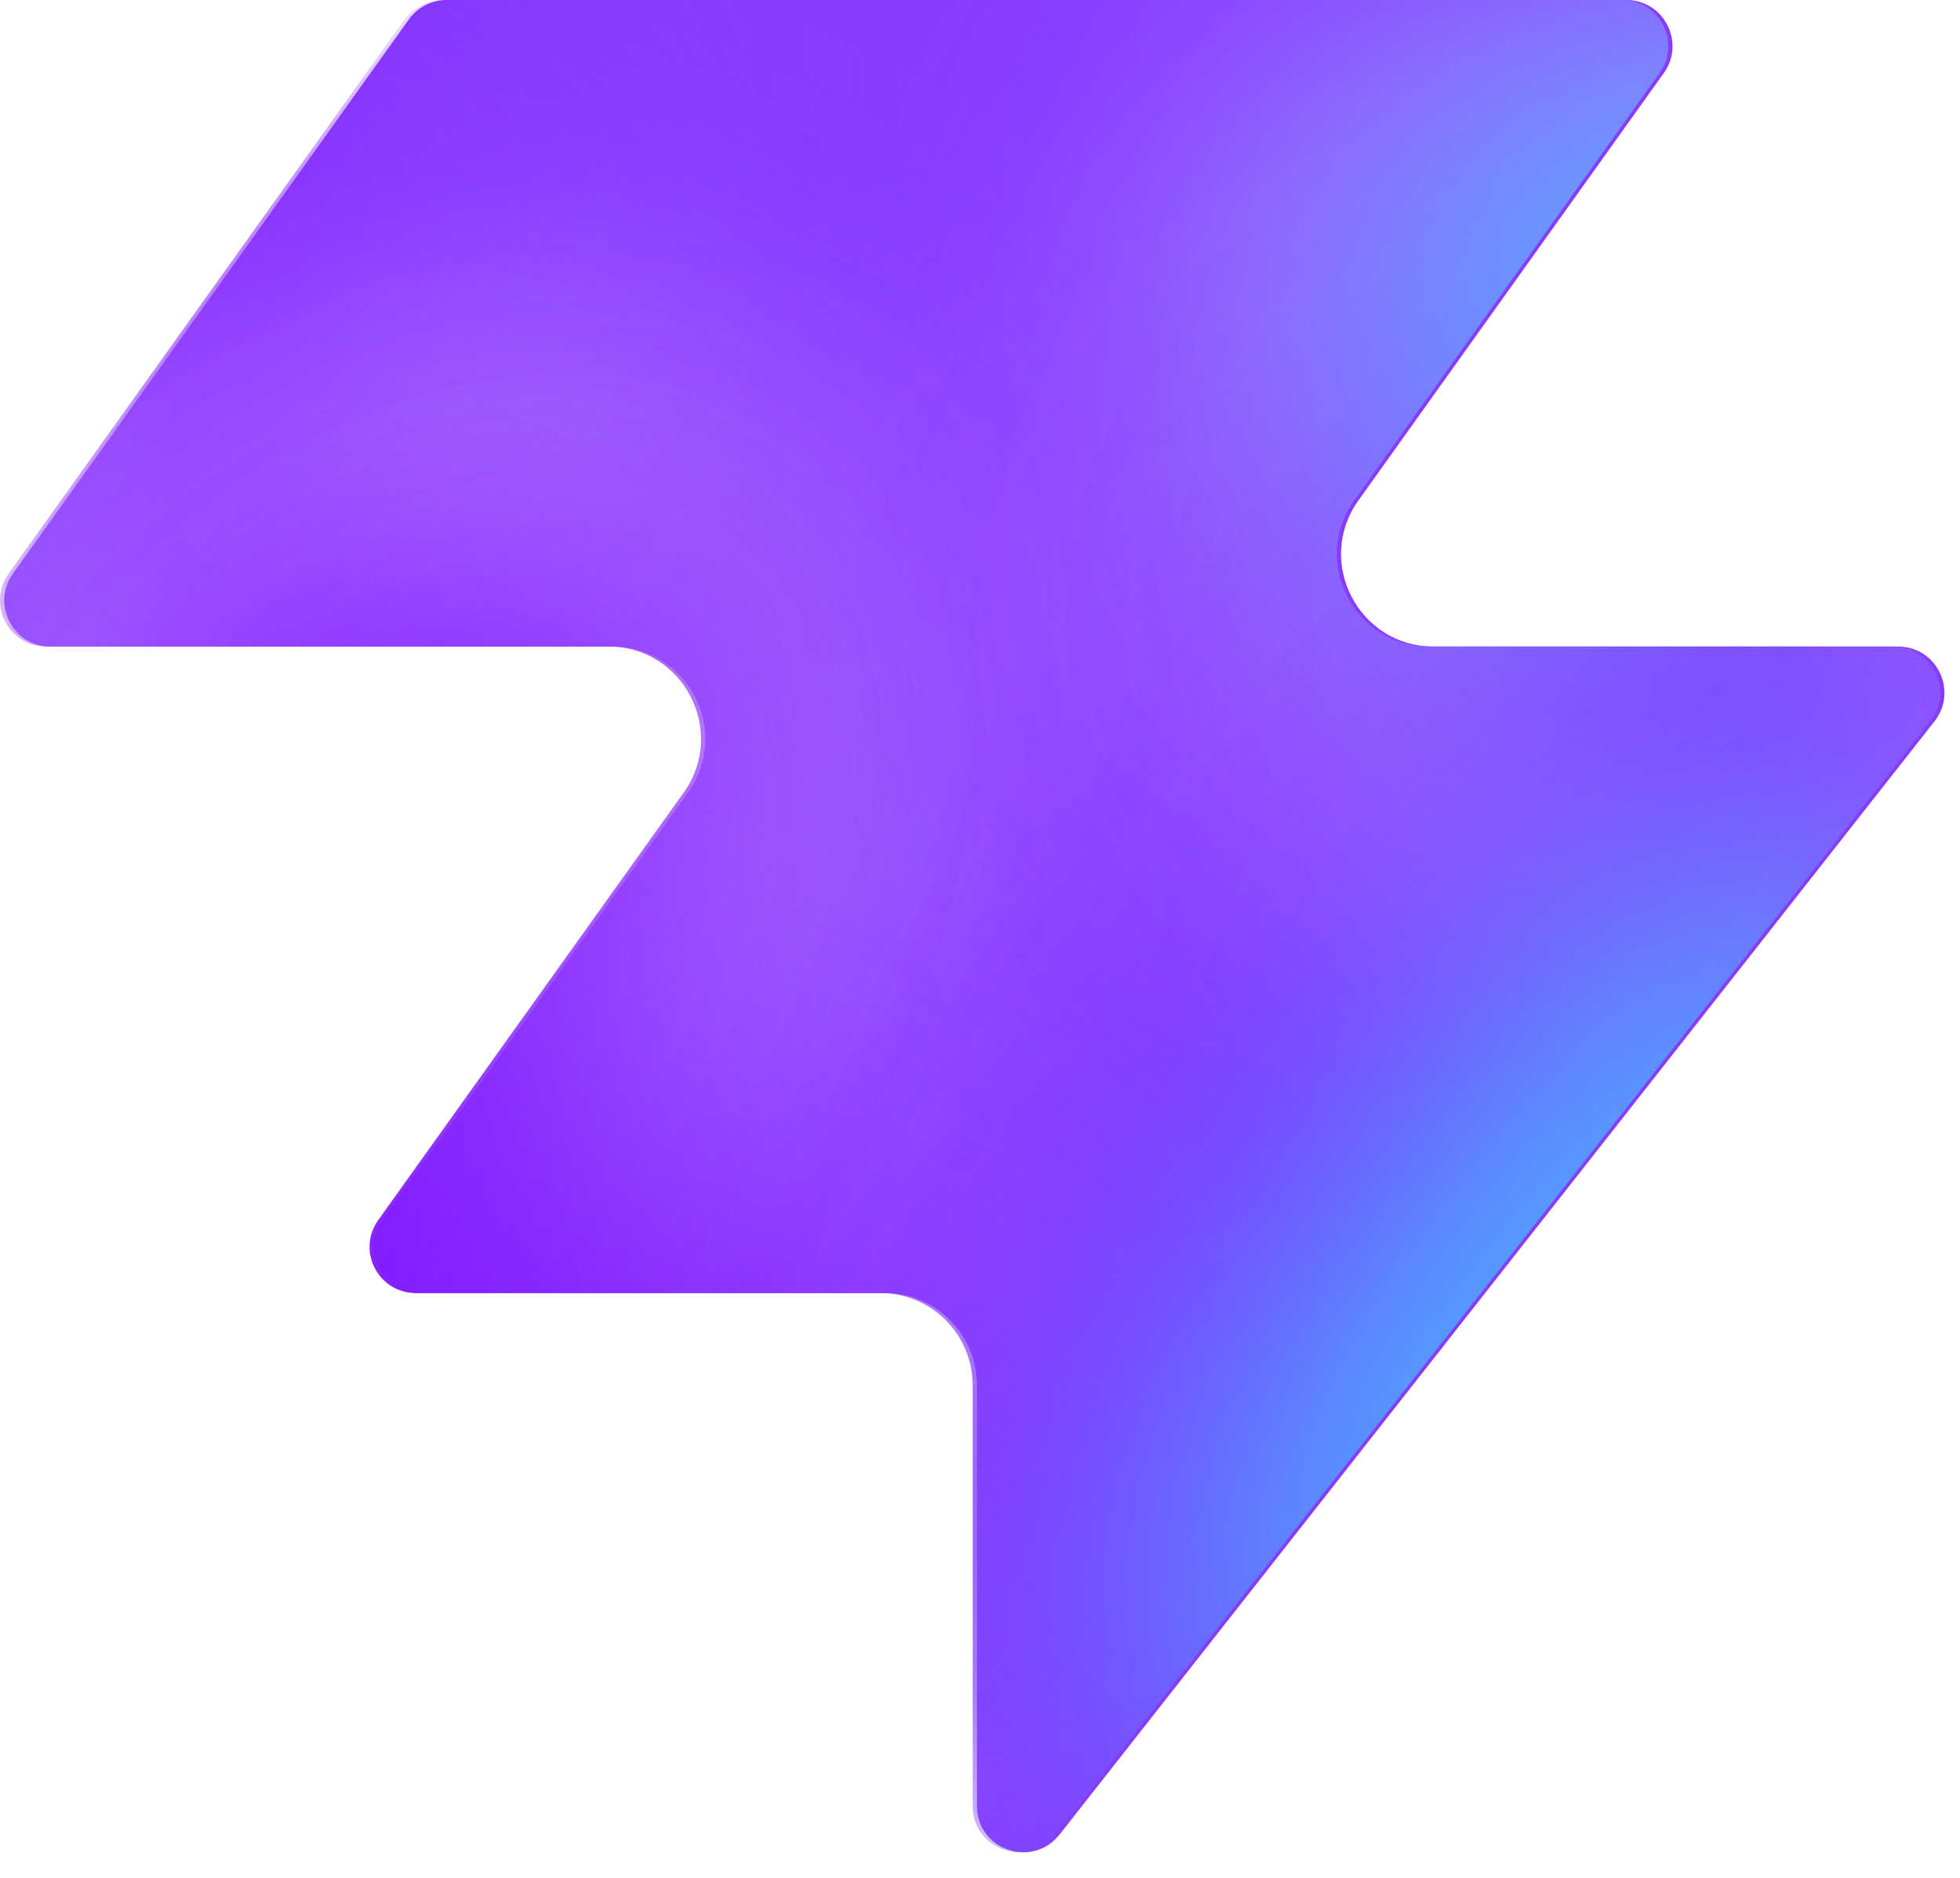
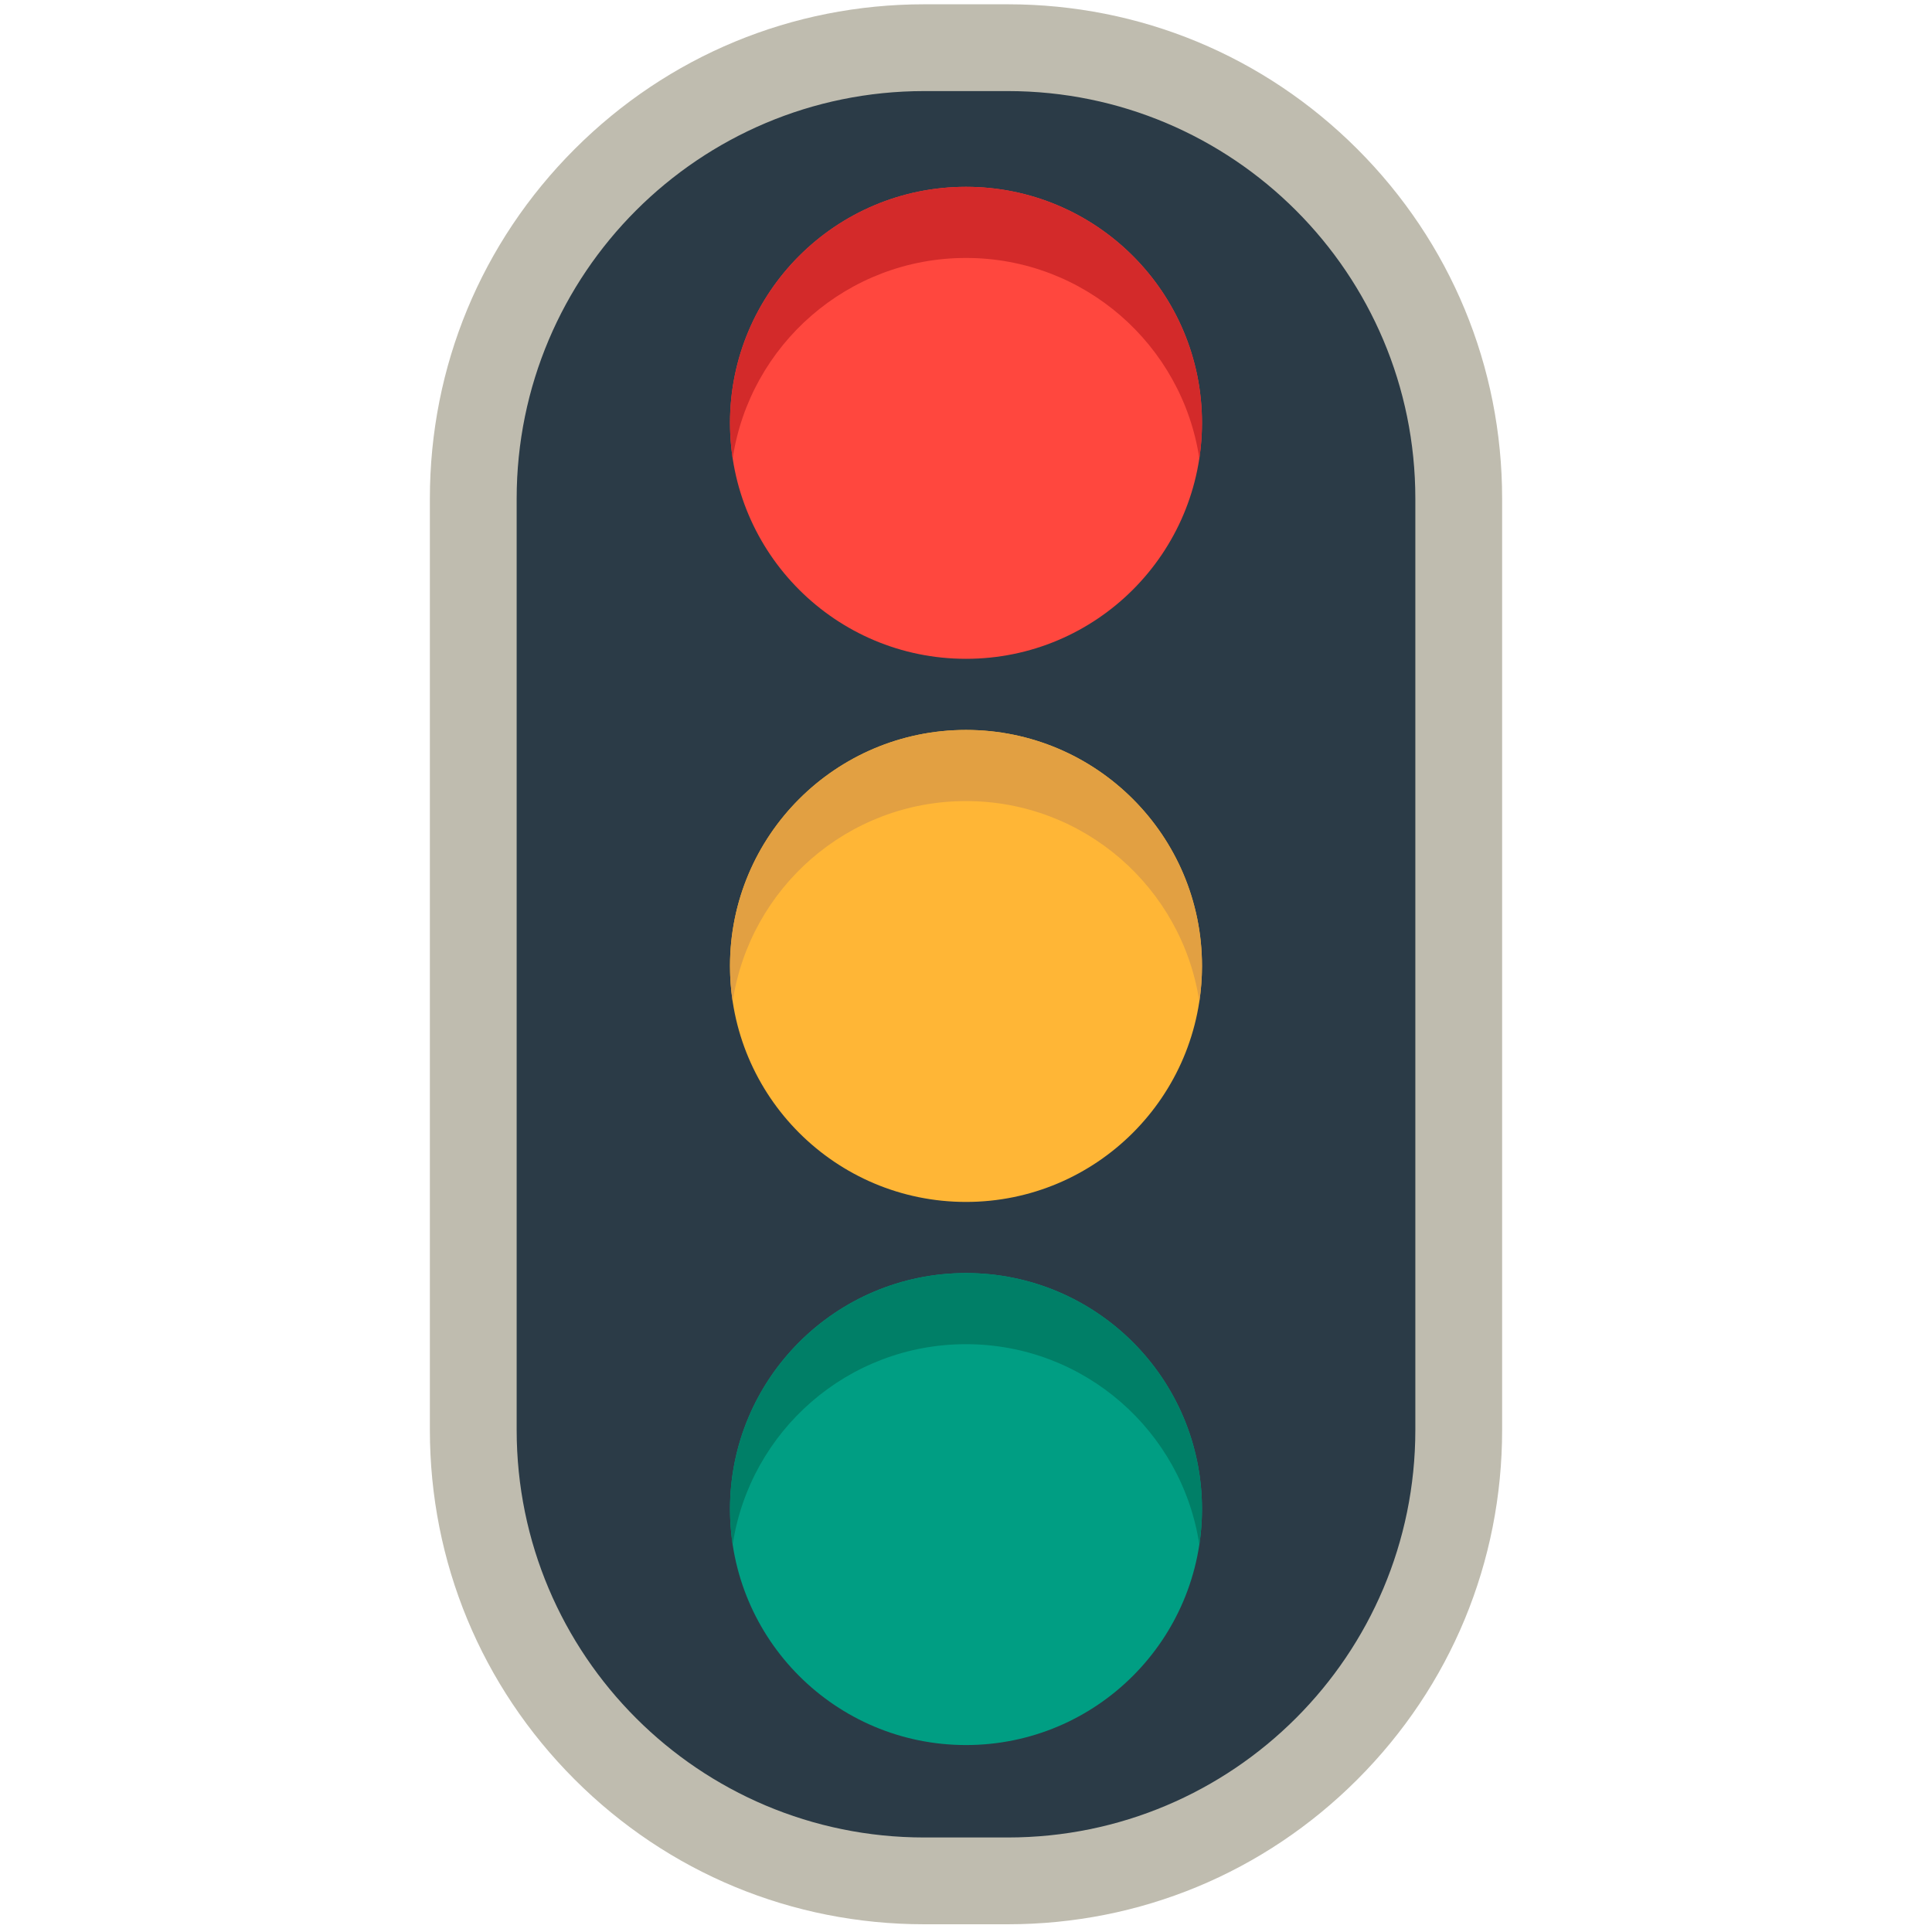
- <svg xmlns="http://www.w3.org/2000/svg" width="48" height="46" fill="none" viewBox="0 0 48 46">
-   <path fill="#863bff" d="M25.946 44.938c-.664.845-2.021.375-2.021-.698V33.937a2.26 2.26 0 0 0-2.262-2.262H10.287c-.92 0-1.456-1.04-.92-1.788l7.48-10.471c1.07-1.497 0-3.578-1.842-3.578H1.237c-.92 0-1.456-1.04-.92-1.788L10.013.474c.214-.297.556-.474.92-.474h28.894c.92 0 1.456 1.04.92 1.788l-7.48 10.471c-1.07 1.498 0 3.579 1.842 3.579h11.377c.943 0 1.473 1.088.89 1.83L25.947 44.94z" style="fill:#863bff;fill:color(display-p3 .525 .23 1);fill-opacity:1" />
-   <mask id="a" width="48" height="46" x="0" y="0" maskUnits="userSpaceOnUse" style="mask-type:alpha">
-     <path fill="#000" d="M25.842 44.938c-.664.844-2.021.375-2.021-.698V33.937a2.26 2.26 0 0 0-2.262-2.262H10.183c-.92 0-1.456-1.04-.92-1.788l7.48-10.471c1.07-1.498 0-3.579-1.842-3.579H1.133c-.92 0-1.456-1.04-.92-1.787L9.91.473c.214-.297.556-.474.92-.474h28.894c.92 0 1.456 1.04.92 1.788l-7.48 10.471c-1.07 1.498 0 3.578 1.842 3.578h11.377c.943 0 1.473 1.088.89 1.832L25.843 44.94z" style="fill:#000;fill-opacity:1" />
-   </mask>
-   <g mask="url(#a)">
-     <g filter="url(#b)">
-       <ellipse cx="5.508" cy="14.704" fill="#ede6ff" rx="5.508" ry="14.704" style="fill:#ede6ff;fill:color(display-p3 .927 .903 1);fill-opacity:1" transform="matrix(.00324 1 1 -.00324 -4.47 31.516)" />
-     </g>
-     <g filter="url(#c)">
-       <ellipse cx="10.399" cy="29.851" fill="#ede6ff" rx="10.399" ry="29.851" style="fill:#ede6ff;fill:color(display-p3 .927 .903 1);fill-opacity:1" transform="matrix(.00324 1 1 -.00324 -39.328 7.883)" />
-     </g>
-     <g filter="url(#d)">
-       <ellipse cx="5.508" cy="30.487" fill="#7e14ff" rx="5.508" ry="30.487" style="fill:#7e14ff;fill:color(display-p3 .492 .077 1);fill-opacity:1" transform="rotate(89.814 -25.913 -14.639)scale(1 -1)" />
-     </g>
-     <g filter="url(#e)">
-       <ellipse cx="5.508" cy="30.599" fill="#7e14ff" rx="5.508" ry="30.599" style="fill:#7e14ff;fill:color(display-p3 .492 .077 1);fill-opacity:1" transform="rotate(89.814 -32.644 -3.334)scale(1 -1)" />
-     </g>
-     <g filter="url(#f)">
-       <ellipse cx="5.508" cy="30.599" fill="#7e14ff" rx="5.508" ry="30.599" style="fill:#7e14ff;fill:color(display-p3 .492 .077 1);fill-opacity:1" transform="matrix(.00324 1 1 -.00324 -34.34 30.47)" />
-     </g>
-     <g filter="url(#g)">
-       <ellipse cx="14.072" cy="22.078" fill="#ede6ff" rx="14.072" ry="22.078" style="fill:#ede6ff;fill:color(display-p3 .927 .903 1);fill-opacity:1" transform="rotate(93.35 24.506 48.493)scale(-1 1)" />
-     </g>
-     <g filter="url(#h)">
-       <ellipse cx="3.47" cy="21.501" fill="#7e14ff" rx="3.47" ry="21.501" style="fill:#7e14ff;fill:color(display-p3 .492 .077 1);fill-opacity:1" transform="rotate(89.009 28.708 47.59)scale(-1 1)" />
-     </g>
-     <g filter="url(#i)">
-       <ellipse cx="3.47" cy="21.501" fill="#7e14ff" rx="3.47" ry="21.501" style="fill:#7e14ff;fill:color(display-p3 .492 .077 1);fill-opacity:1" transform="rotate(89.009 28.708 47.59)scale(-1 1)" />
-     </g>
-     <g filter="url(#j)">
-       <ellipse cx=".387" cy="8.972" fill="#7e14ff" rx="4.407" ry="29.108" style="fill:#7e14ff;fill:color(display-p3 .492 .077 1);fill-opacity:1" transform="rotate(39.51 .387 8.972)" />
-     </g>
-     <g filter="url(#k)">
-       <ellipse cx="47.523" cy="-6.092" fill="#7e14ff" rx="4.407" ry="29.108" style="fill:#7e14ff;fill:color(display-p3 .492 .077 1);fill-opacity:1" transform="rotate(37.892 47.523 -6.092)" />
-     </g>
-     <g filter="url(#l)">
-       <ellipse cx="41.412" cy="6.333" fill="#47bfff" rx="5.971" ry="9.665" style="fill:#47bfff;fill:color(display-p3 .28 .748 1);fill-opacity:1" transform="rotate(37.892 41.412 6.333)" />
-     </g>
-     <g filter="url(#m)">
-       <ellipse cx="-1.879" cy="38.332" fill="#7e14ff" rx="4.407" ry="29.108" style="fill:#7e14ff;fill:color(display-p3 .492 .077 1);fill-opacity:1" transform="rotate(37.892 -1.88 38.332)" />
-     </g>
-     <g filter="url(#n)">
-       <ellipse cx="-1.879" cy="38.332" fill="#7e14ff" rx="4.407" ry="29.108" style="fill:#7e14ff;fill:color(display-p3 .492 .077 1);fill-opacity:1" transform="rotate(37.892 -1.88 38.332)" />
-     </g>
-     <g filter="url(#o)">
-       <ellipse cx="35.651" cy="29.907" fill="#7e14ff" rx="4.407" ry="29.108" style="fill:#7e14ff;fill:color(display-p3 .492 .077 1);fill-opacity:1" transform="rotate(37.892 35.651 29.907)" />
-     </g>
-     <g filter="url(#p)">
-       <ellipse cx="38.418" cy="32.4" fill="#47bfff" rx="5.971" ry="15.297" style="fill:#47bfff;fill:color(display-p3 .28 .748 1);fill-opacity:1" transform="rotate(37.892 38.418 32.4)" />
-     </g>
-   </g>
-   <defs>
-     <filter id="b" width="60.045" height="41.654" x="-19.77" y="16.149" color-interpolation-filters="sRGB" filterUnits="userSpaceOnUse">
-       <feFlood flood-opacity="0" result="BackgroundImageFix" />
-       <feBlend in="SourceGraphic" in2="BackgroundImageFix" result="shape" />
-       <feGaussianBlur result="effect1_foregroundBlur_2002_17158" stdDeviation="7.659" />
-     </filter>
-     <filter id="c" width="90.34" height="51.437" x="-54.613" y="-7.533" color-interpolation-filters="sRGB" filterUnits="userSpaceOnUse">
-       <feFlood flood-opacity="0" result="BackgroundImageFix" />
-       <feBlend in="SourceGraphic" in2="BackgroundImageFix" result="shape" />
-       <feGaussianBlur result="effect1_foregroundBlur_2002_17158" stdDeviation="7.659" />
-     </filter>
-     <filter id="d" width="79.355" height="29.4" x="-49.64" y="2.03" color-interpolation-filters="sRGB" filterUnits="userSpaceOnUse">
-       <feFlood flood-opacity="0" result="BackgroundImageFix" />
-       <feBlend in="SourceGraphic" in2="BackgroundImageFix" result="shape" />
-       <feGaussianBlur result="effect1_foregroundBlur_2002_17158" stdDeviation="4.596" />
-     </filter>
-     <filter id="e" width="79.579" height="29.4" x="-45.045" y="20.029" color-interpolation-filters="sRGB" filterUnits="userSpaceOnUse">
-       <feFlood flood-opacity="0" result="BackgroundImageFix" />
-       <feBlend in="SourceGraphic" in2="BackgroundImageFix" result="shape" />
-       <feGaussianBlur result="effect1_foregroundBlur_2002_17158" stdDeviation="4.596" />
-     </filter>
-     <filter id="f" width="79.579" height="29.4" x="-43.513" y="21.178" color-interpolation-filters="sRGB" filterUnits="userSpaceOnUse">
-       <feFlood flood-opacity="0" result="BackgroundImageFix" />
-       <feBlend in="SourceGraphic" in2="BackgroundImageFix" result="shape" />
-       <feGaussianBlur result="effect1_foregroundBlur_2002_17158" stdDeviation="4.596" />
-     </filter>
-     <filter id="g" width="74.749" height="58.852" x="15.756" y="-17.901" color-interpolation-filters="sRGB" filterUnits="userSpaceOnUse">
-       <feFlood flood-opacity="0" result="BackgroundImageFix" />
-       <feBlend in="SourceGraphic" in2="BackgroundImageFix" result="shape" />
-       <feGaussianBlur result="effect1_foregroundBlur_2002_17158" stdDeviation="7.659" />
-     </filter>
-     <filter id="h" width="61.377" height="25.362" x="23.548" y="2.284" color-interpolation-filters="sRGB" filterUnits="userSpaceOnUse">
-       <feFlood flood-opacity="0" result="BackgroundImageFix" />
-       <feBlend in="SourceGraphic" in2="BackgroundImageFix" result="shape" />
-       <feGaussianBlur result="effect1_foregroundBlur_2002_17158" stdDeviation="4.596" />
-     </filter>
-     <filter id="i" width="61.377" height="25.362" x="23.548" y="2.284" color-interpolation-filters="sRGB" filterUnits="userSpaceOnUse">
-       <feFlood flood-opacity="0" result="BackgroundImageFix" />
-       <feBlend in="SourceGraphic" in2="BackgroundImageFix" result="shape" />
-       <feGaussianBlur result="effect1_foregroundBlur_2002_17158" stdDeviation="4.596" />
-     </filter>
-     <filter id="j" width="56.045" height="63.649" x="-27.636" y="-22.853" color-interpolation-filters="sRGB" filterUnits="userSpaceOnUse">
-       <feFlood flood-opacity="0" result="BackgroundImageFix" />
-       <feBlend in="SourceGraphic" in2="BackgroundImageFix" result="shape" />
-       <feGaussianBlur result="effect1_foregroundBlur_2002_17158" stdDeviation="4.596" />
-     </filter>
-     <filter id="k" width="54.814" height="64.646" x="20.116" y="-38.415" color-interpolation-filters="sRGB" filterUnits="userSpaceOnUse">
-       <feFlood flood-opacity="0" result="BackgroundImageFix" />
-       <feBlend in="SourceGraphic" in2="BackgroundImageFix" result="shape" />
-       <feGaussianBlur result="effect1_foregroundBlur_2002_17158" stdDeviation="4.596" />
-     </filter>
-     <filter id="l" width="33.541" height="35.313" x="24.641" y="-11.323" color-interpolation-filters="sRGB" filterUnits="userSpaceOnUse">
-       <feFlood flood-opacity="0" result="BackgroundImageFix" />
-       <feBlend in="SourceGraphic" in2="BackgroundImageFix" result="shape" />
-       <feGaussianBlur result="effect1_foregroundBlur_2002_17158" stdDeviation="4.596" />
-     </filter>
-     <filter id="m" width="54.814" height="64.646" x="-29.286" y="6.009" color-interpolation-filters="sRGB" filterUnits="userSpaceOnUse">
-       <feFlood flood-opacity="0" result="BackgroundImageFix" />
-       <feBlend in="SourceGraphic" in2="BackgroundImageFix" result="shape" />
-       <feGaussianBlur result="effect1_foregroundBlur_2002_17158" stdDeviation="4.596" />
-     </filter>
-     <filter id="n" width="54.814" height="64.646" x="-29.286" y="6.009" color-interpolation-filters="sRGB" filterUnits="userSpaceOnUse">
-       <feFlood flood-opacity="0" result="BackgroundImageFix" />
-       <feBlend in="SourceGraphic" in2="BackgroundImageFix" result="shape" />
-       <feGaussianBlur result="effect1_foregroundBlur_2002_17158" stdDeviation="4.596" />
-     </filter>
-     <filter id="o" width="54.814" height="64.646" x="8.244" y="-2.416" color-interpolation-filters="sRGB" filterUnits="userSpaceOnUse">
-       <feFlood flood-opacity="0" result="BackgroundImageFix" />
-       <feBlend in="SourceGraphic" in2="BackgroundImageFix" result="shape" />
-       <feGaussianBlur result="effect1_foregroundBlur_2002_17158" stdDeviation="4.596" />
-     </filter>
-     <filter id="p" width="39.409" height="43.623" x="18.713" y="10.588" color-interpolation-filters="sRGB" filterUnits="userSpaceOnUse">
-       <feFlood flood-opacity="0" result="BackgroundImageFix" />
-       <feBlend in="SourceGraphic" in2="BackgroundImageFix" result="shape" />
-       <feGaussianBlur result="effect1_foregroundBlur_2002_17158" stdDeviation="4.596" />
-     </filter>
-   </defs>
+ <svg xmlns="http://www.w3.org/2000/svg" width="64" height="64" viewBox="0 0 512 512">
+   <path fill="#2B3B47" d="M244.921 498.451c-65.893 0-119.5-53.607-119.5-119.5V132.137c0-65.893 53.607-119.5 119.5-119.5h22.158c65.893 0 119.5 53.607 119.5 119.5v246.814c0 65.893-53.607 119.5-119.5 119.5h-22.158z" />
+   <circle cx="256" cy="112.052" r="62.541" fill="#FF473E" />
+   <circle cx="256" cy="255.984" r="62.541" fill="#FFB636" />
+   <circle cx="256" cy="399.916" r="62.541" fill="#009E83" />
+   <path fill="#D32A2A" d="M256 68.36c31.337 0 57.288 23.048 61.833 53.117c.465-3.074.708-6.221.708-9.424c0-34.541-28.001-62.541-62.541-62.541s-62.541 28.001-62.541 62.541c0 3.204.243 6.35.708 9.424C198.712 91.408 224.663 68.36 256 68.36z" />
+   <path fill="#E2A042" d="M256 212.292c31.337 0 57.288 23.048 61.833 53.117c.465-3.074.708-6.221.708-9.424c0-34.541-28.001-62.541-62.541-62.541s-62.541 28.001-62.541 62.541c0 3.204.243 6.35.708 9.424c4.545-30.069 30.496-53.117 61.833-53.117z" />
+   <path fill="#007F67" d="M256 356.223c31.337 0 57.288 23.048 61.833 53.117c.465-3.074.708-6.221.708-9.424c0-34.541-28.001-62.541-62.541-62.541s-62.541 28.001-62.541 62.541c0 3.204.243 6.35.708 9.424c4.545-30.069 30.496-53.117 61.833-53.117z" />
+   <path fill="#BFBCAF" d="M267.079 24.137c59.647 0 108 48.353 108 108v246.814c0 59.647-48.353 108-108 108h-22.158c-59.647 0-108-48.353-108-108V132.137c0-59.647 48.353-108 108-108h22.158m0-23h-22.158c-34.991 0-67.888 13.626-92.631 38.369c-24.743 24.743-38.369 57.64-38.369 92.631v246.814c0 34.991 13.626 67.888 38.369 92.631c24.743 24.743 57.64 38.369 92.631 38.369h22.158c34.991 0 67.888-13.626 92.631-38.369c24.743-24.743 38.369-57.64 38.369-92.631V132.137c0-34.991-13.626-67.888-38.369-92.631c-24.742-24.743-57.639-38.369-92.631-38.369z" />
</svg>
